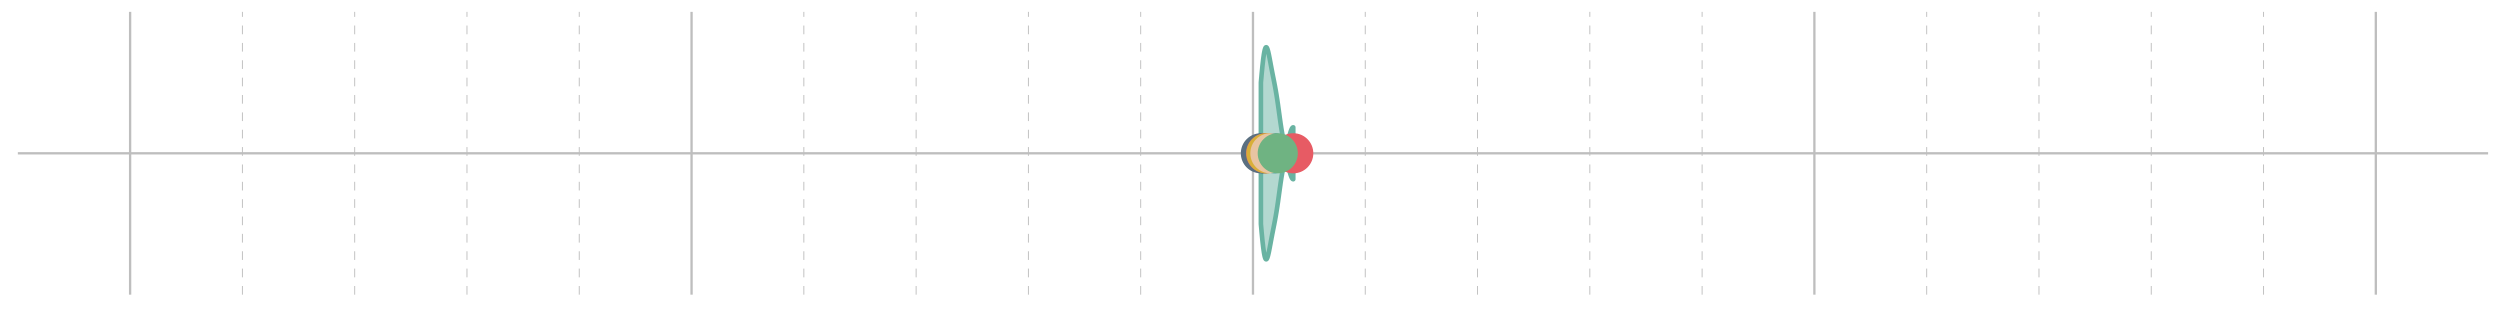
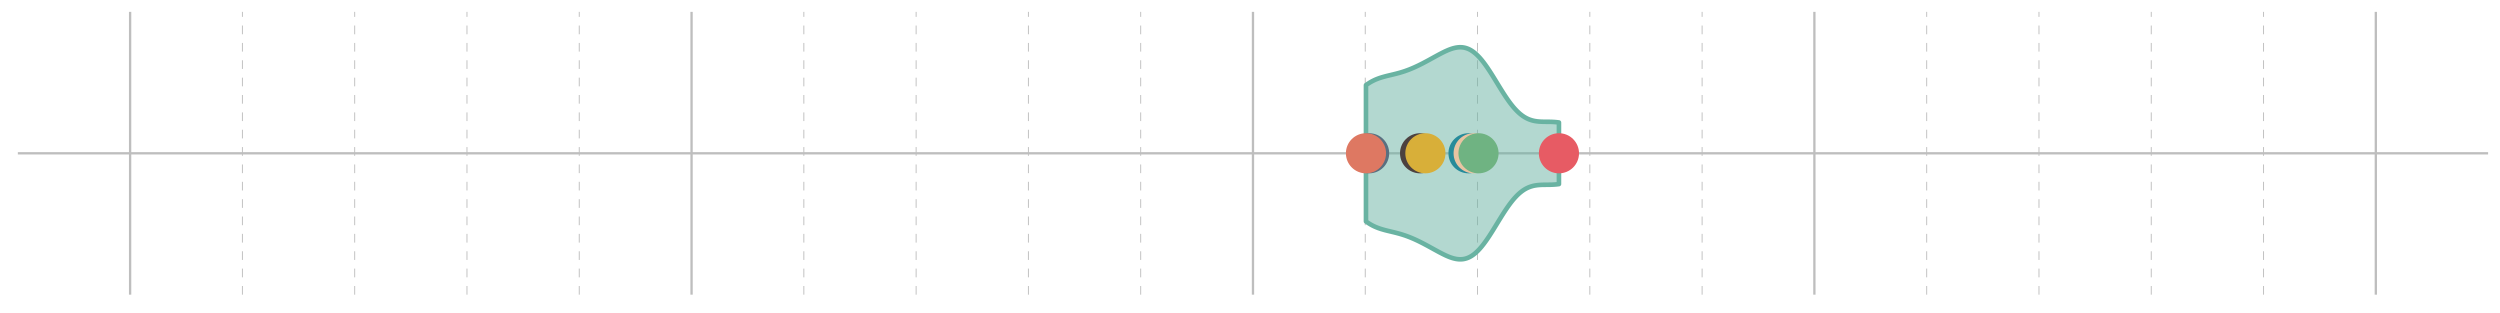
<svg xmlns="http://www.w3.org/2000/svg" class="svglite" width="1152.00pt" height="144.00pt" viewBox="0 0 1152.00 144.00">
  <defs>
    <style type="text/css">
    .svglite line, .svglite polyline, .svglite polygon, .svglite path, .svglite rect, .svglite circle {
      fill: none;
      stroke: #000000;
      stroke-linecap: round;
      stroke-linejoin: round;
      stroke-miterlimit: 10.00;
    }
    .svglite text {
      white-space: pre;
    }
  </style>
  </defs>
  <rect width="100%" height="100%" style="stroke: none; fill: none;" />
  <defs>
    <clipPath id="cpMC4wMHwxMTUyLjAwfDAuMDB8MTQ0LjAw">
      <rect x="0.00" y="0.00" width="1152.00" height="144.00" />
    </clipPath>
  </defs>
  <g clip-path="url(#cpMC4wMHwxMTUyLjAwfDAuMDB8MTQ0LjAw)">
</g>
  <defs>
    <clipPath id="cpOC4yMnwxMTQ2LjUyfDUuNDh8MTM1Ljc4">
      <rect x="8.22" y="5.48" width="1138.30" height="130.30" />
    </clipPath>
  </defs>
  <g clip-path="url(#cpOC4yMnwxMTQ2LjUyfDUuNDh8MTM1Ljc4)">
    <polyline points="111.70,135.78 111.70,5.48 " style="stroke-width: 0.43; stroke: #BEBEBE; stroke-dasharray: 4.00,4.00; stroke-linecap: butt;" />
    <polyline points="163.44,135.78 163.44,5.48 " style="stroke-width: 0.43; stroke: #BEBEBE; stroke-dasharray: 4.00,4.00; stroke-linecap: butt;" />
    <polyline points="215.18,135.78 215.18,5.48 " style="stroke-width: 0.43; stroke: #BEBEBE; stroke-dasharray: 4.00,4.00; stroke-linecap: butt;" />
    <polyline points="266.92,135.78 266.92,5.48 " style="stroke-width: 0.43; stroke: #BEBEBE; stroke-dasharray: 4.00,4.00; stroke-linecap: butt;" />
    <polyline points="370.41,135.78 370.41,5.48 " style="stroke-width: 0.43; stroke: #BEBEBE; stroke-dasharray: 4.00,4.00; stroke-linecap: butt;" />
    <polyline points="422.15,135.78 422.15,5.48 " style="stroke-width: 0.43; stroke: #BEBEBE; stroke-dasharray: 4.00,4.00; stroke-linecap: butt;" />
    <polyline points="473.89,135.78 473.89,5.48 " style="stroke-width: 0.43; stroke: #BEBEBE; stroke-dasharray: 4.00,4.00; stroke-linecap: butt;" />
    <polyline points="525.63,135.78 525.63,5.48 " style="stroke-width: 0.43; stroke: #BEBEBE; stroke-dasharray: 4.00,4.00; stroke-linecap: butt;" />
    <polyline points="629.11,135.78 629.11,5.48 " style="stroke-width: 0.43; stroke: #BEBEBE; stroke-dasharray: 4.00,4.00; stroke-linecap: butt;" />
    <polyline points="680.85,135.78 680.85,5.48 " style="stroke-width: 0.43; stroke: #BEBEBE; stroke-dasharray: 4.00,4.00; stroke-linecap: butt;" />
    <polyline points="732.59,135.78 732.59,5.48 " style="stroke-width: 0.43; stroke: #BEBEBE; stroke-dasharray: 4.00,4.00; stroke-linecap: butt;" />
    <polyline points="784.33,135.78 784.33,5.48 " style="stroke-width: 0.43; stroke: #BEBEBE; stroke-dasharray: 4.00,4.00; stroke-linecap: butt;" />
    <polyline points="887.82,135.78 887.82,5.48 " style="stroke-width: 0.43; stroke: #BEBEBE; stroke-dasharray: 4.00,4.00; stroke-linecap: butt;" />
    <polyline points="939.56,135.78 939.56,5.48 " style="stroke-width: 0.43; stroke: #BEBEBE; stroke-dasharray: 4.00,4.00; stroke-linecap: butt;" />
    <polyline points="991.30,135.78 991.30,5.48 " style="stroke-width: 0.43; stroke: #BEBEBE; stroke-dasharray: 4.00,4.00; stroke-linecap: butt;" />
    <polyline points="1043.04,135.78 1043.04,5.48 " style="stroke-width: 0.43; stroke: #BEBEBE; stroke-dasharray: 4.00,4.00; stroke-linecap: butt;" />
    <polyline points="8.22,70.63 1146.52,70.63 " style="stroke-width: 1.07; stroke: #BEBEBE; stroke-linecap: butt;" />
    <polyline points="59.96,135.78 59.96,5.48 " style="stroke-width: 1.07; stroke: #BEBEBE; stroke-linecap: butt;" />
    <polyline points="318.67,135.78 318.67,5.48 " style="stroke-width: 1.07; stroke: #BEBEBE; stroke-linecap: butt;" />
    <polyline points="577.37,135.78 577.37,5.48 " style="stroke-width: 1.07; stroke: #BEBEBE; stroke-linecap: butt;" />
    <polyline points="836.07,135.78 836.07,5.48 " style="stroke-width: 1.07; stroke: #BEBEBE; stroke-linecap: butt;" />
    <polyline points="1094.78,135.78 1094.78,5.48 " style="stroke-width: 1.07; stroke: #BEBEBE; stroke-linecap: butt;" />
-     <polygon points="581.02,103.25 581.05,103.58 581.08,103.92 581.11,104.25 581.14,104.58 581.17,104.91 581.20,105.24 581.23,105.57 581.26,105.89 581.29,106.21 581.31,106.53 581.34,106.85 581.37,107.17 581.40,107.48 581.43,107.79 581.46,108.10 581.49,108.41 581.52,108.71 581.55,109.01 581.58,109.31 581.61,109.61 581.64,109.90 581.66,110.19 581.69,110.47 581.72,110.76 581.75,111.04 581.78,111.31 581.81,111.58 581.84,111.85 581.87,112.12 581.90,112.38 581.93,112.63 581.96,112.88 581.99,113.14 582.01,113.38 582.04,113.62 582.07,113.86 582.10,114.09 582.13,114.32 582.16,114.54 582.19,114.76 582.22,114.97 582.25,115.18 582.28,115.39 582.31,115.59 582.34,115.79 582.36,115.97 582.39,116.16 582.42,116.34 582.45,116.52 582.48,116.69 582.51,116.86 582.54,117.02 582.57,117.18 582.60,117.33 582.63,117.47 582.66,117.61 582.69,117.75 582.71,117.88 582.74,118.01 582.77,118.13 582.80,118.25 582.83,118.36 582.86,118.46 582.89,118.56 582.92,118.66 582.95,118.75 582.98,118.83 583.01,118.91 583.04,118.98 583.06,119.05 583.09,119.12 583.12,119.18 583.15,119.23 583.18,119.28 583.21,119.32 583.24,119.36 583.27,119.39 583.30,119.42 583.33,119.45 583.36,119.47 583.39,119.48 583.41,119.49 583.44,119.49 583.47,119.49 583.50,119.49 583.53,119.48 583.56,119.46 583.59,119.45 583.62,119.42 583.65,119.40 583.68,119.36 583.71,119.33 583.74,119.29 583.76,119.24 583.79,119.19 583.82,119.14 583.85,119.08 583.88,119.03 583.91,118.96 583.94,118.89 583.97,118.82 584.00,118.75 584.03,118.67 584.06,118.59 584.09,118.50 584.11,118.41 584.14,118.32 584.17,118.23 584.20,118.13 584.23,118.03 584.26,117.92 584.29,117.82 584.32,117.71 584.35,117.59 584.38,117.48 584.41,117.36 584.44,117.24 584.46,117.12 584.49,117.00 584.52,116.87 584.55,116.74 584.58,116.61 584.61,116.48 584.64,116.35 584.67,116.21 584.70,116.07 584.73,115.93 584.76,115.79 584.79,115.65 584.81,115.51 584.84,115.36 584.87,115.22 584.90,115.07 584.93,114.92 584.96,114.77 584.99,114.62 585.02,114.47 585.05,114.32 585.08,114.17 585.11,114.01 585.14,113.86 585.16,113.71 585.19,113.55 585.22,113.40 585.25,113.24 585.28,113.08 585.31,112.93 585.34,112.77 585.37,112.61 585.40,112.46 585.43,112.30 585.46,112.14 585.49,111.98 585.51,111.83 585.54,111.67 585.57,111.51 585.60,111.36 585.63,111.20 585.66,111.04 585.69,110.89 585.72,110.73 585.75,110.57 585.78,110.42 585.81,110.26 585.84,110.11 585.86,109.95 585.89,109.80 585.92,109.64 585.95,109.49 585.98,109.34 586.01,109.18 586.04,109.03 586.07,108.88 586.10,108.73 586.13,108.57 586.16,108.42 586.19,108.27 586.21,108.12 586.24,107.97 586.27,107.82 586.30,107.67 586.33,107.52 586.36,107.38 586.39,107.23 586.42,107.08 586.45,106.93 586.48,106.78 586.51,106.64 586.54,106.49 586.56,106.34 586.59,106.20 586.62,106.05 586.65,105.90 586.68,105.76 586.71,105.61 586.74,105.47 586.77,105.32 586.80,105.17 586.83,105.03 586.86,104.88 586.89,104.73 586.91,104.59 586.94,104.44 586.97,104.29 587.00,104.15 587.03,104.00 587.06,103.85 587.09,103.71 587.12,103.56 587.15,103.41 587.18,103.26 587.21,103.11 587.23,102.96 587.26,102.81 587.29,102.66 587.32,102.51 587.35,102.36 587.38,102.21 587.41,102.05 587.44,101.90 587.47,101.74 587.50,101.59 587.53,101.43 587.56,101.28 587.58,101.12 587.61,100.96 587.64,100.80 587.67,100.64 587.70,100.48 587.73,100.32 587.76,100.16 587.79,99.99 587.82,99.83 587.85,99.66 587.88,99.49 587.91,99.33 587.93,99.16 587.96,98.99 587.99,98.82 588.02,98.64 588.05,98.47 588.08,98.30 588.11,98.12 588.14,97.94 588.17,97.77 588.20,97.59 588.23,97.41 588.26,97.23 588.28,97.04 588.31,96.86 588.34,96.68 588.37,96.49 588.40,96.30 588.43,96.12 588.46,95.93 588.49,95.74 588.52,95.55 588.55,95.35 588.58,95.16 588.61,94.97 588.63,94.77 588.66,94.57 588.69,94.38 588.72,94.18 588.75,93.98 588.78,93.78 588.81,93.58 588.84,93.38 588.87,93.17 588.90,92.97 588.93,92.76 588.96,92.56 588.98,92.35 589.01,92.15 589.04,91.94 589.07,91.73 589.10,91.52 589.13,91.31 589.16,91.10 589.19,90.89 589.22,90.68 589.25,90.47 589.28,90.26 589.31,90.05 589.33,89.84 589.36,89.63 589.39,89.42 589.42,89.20 589.45,88.99 589.48,88.78 589.51,88.57 589.54,88.35 589.57,88.14 589.60,87.93 589.63,87.72 589.66,87.51 589.68,87.30 589.71,87.08 589.74,86.87 589.77,86.66 589.80,86.46 589.83,86.25 589.86,86.04 589.89,85.83 589.92,85.62 589.95,85.42 589.98,85.21 590.01,85.01 590.03,84.81 590.06,84.60 590.09,84.40 590.12,84.20 590.15,84.00 590.18,83.80 590.21,83.61 590.24,83.41 590.27,83.22 590.30,83.03 590.33,82.84 590.36,82.65 590.38,82.46 590.41,82.27 590.44,82.09 590.47,81.90 590.50,81.72 590.53,81.54 590.56,81.36 590.59,81.19 590.62,81.01 590.65,80.84 590.68,80.67 590.71,80.50 590.73,80.34 590.76,80.17 590.79,80.01 590.82,79.85 590.85,79.70 590.88,79.54 590.91,79.39 590.94,79.24 590.97,79.09 591.00,78.94 591.03,78.80 591.06,78.66 591.08,78.52 591.11,78.39 591.14,78.25 591.17,78.12 591.20,78.00 591.23,77.87 591.26,77.75 591.29,77.63 591.32,77.51 591.35,77.40 591.38,77.29 591.41,77.18 591.43,77.07 591.46,76.97 591.49,76.87 591.52,76.77 591.55,76.67 591.58,76.58 591.61,76.49 591.64,76.41 591.67,76.32 591.70,76.24 591.73,76.17 591.76,76.09 591.78,76.02 591.81,75.95 591.84,75.89 591.87,75.82 591.90,75.76 591.93,75.71 591.96,75.65 591.99,75.60 592.02,75.55 592.05,75.51 592.08,75.47 592.11,75.43 592.13,75.39 592.16,75.36 592.19,75.33 592.22,75.30 592.25,75.28 592.28,75.25 592.31,75.24 592.34,75.22 592.37,75.21 592.40,75.20 592.43,75.19 592.46,75.19 592.48,75.18 592.51,75.19 592.54,75.19 592.57,75.20 592.60,75.20 592.63,75.22 592.66,75.23 592.69,75.25 592.72,75.27 592.75,75.29 592.78,75.32 592.81,75.35 592.83,75.38 592.86,75.41 592.89,75.44 592.92,75.48 592.95,75.52 592.98,75.57 593.01,75.61 593.04,75.66 593.07,75.71 593.10,75.76 593.13,75.81 593.16,75.87 593.18,75.92 593.21,75.99 593.24,76.05 593.27,76.11 593.30,76.18 593.33,76.24 593.36,76.31 593.39,76.39 593.42,76.46 593.45,76.53 593.48,76.61 593.51,76.69 593.53,76.77 593.56,76.85 593.59,76.93 593.62,77.01 593.65,77.10 593.68,77.18 593.71,77.27 593.74,77.36 593.77,77.45 593.80,77.54 593.83,77.63 593.86,77.72 593.88,77.82 593.91,77.91 593.94,78.01 593.97,78.10 594.00,78.20 594.03,78.29 594.06,78.39 594.09,78.49 594.12,78.58 594.15,78.68 594.18,78.78 594.21,78.88 594.23,78.98 594.26,79.07 594.29,79.17 594.32,79.27 594.35,79.37 594.38,79.46 594.41,79.56 594.44,79.66 594.47,79.75 594.50,79.85 594.53,79.94 594.56,80.04 594.58,80.13 594.61,80.22 594.64,80.31 594.67,80.40 594.70,80.49 594.73,80.58 594.76,80.67 594.79,80.75 594.82,80.84 594.85,80.92 594.88,81.00 594.91,81.08 594.93,81.16 594.96,81.24 594.99,81.31 595.02,81.39 595.05,81.46 595.08,81.53 595.11,81.60 595.14,81.66 595.17,81.73 595.20,81.79 595.23,81.85 595.26,81.91 595.28,81.96 595.31,82.02 595.34,82.07 595.37,82.12 595.40,82.16 595.43,82.21 595.46,82.25 595.49,82.29 595.52,82.33 595.55,82.36 595.58,82.39 595.61,82.42 595.63,82.45 595.66,82.48 595.69,82.50 595.72,82.52 595.75,82.53 595.78,82.55 595.81,82.56 595.84,82.57 595.87,82.57 595.90,82.58 595.93,82.58 595.93,58.68 595.90,58.68 595.87,58.69 595.84,58.69 595.81,58.70 595.78,58.71 595.75,58.73 595.72,58.74 595.69,58.76 595.66,58.78 595.63,58.81 595.61,58.84 595.58,58.87 595.55,58.90 595.52,58.93 595.49,58.97 595.46,59.01 595.43,59.05 595.40,59.10 595.37,59.14 595.34,59.19 595.31,59.24 595.28,59.30 595.26,59.35 595.23,59.41 595.20,59.47 595.17,59.53 595.14,59.60 595.11,59.66 595.08,59.73 595.05,59.80 595.02,59.87 594.99,59.95 594.96,60.02 594.93,60.10 594.91,60.18 594.88,60.26 594.85,60.34 594.82,60.42 594.79,60.51 594.76,60.59 594.73,60.68 594.70,60.77 594.67,60.86 594.64,60.95 594.61,61.04 594.58,61.13 594.56,61.22 594.53,61.32 594.50,61.41 594.47,61.51 594.44,61.60 594.41,61.70 594.38,61.80 594.35,61.89 594.32,61.99 594.29,62.09 594.26,62.19 594.23,62.28 594.21,62.38 594.18,62.48 594.15,62.58 594.12,62.68 594.09,62.77 594.06,62.87 594.03,62.97 594.00,63.06 593.97,63.16 593.94,63.25 593.91,63.35 593.88,63.44 593.86,63.54 593.83,63.63 593.80,63.72 593.77,63.81 593.74,63.90 593.71,63.99 593.68,64.08 593.65,64.16 593.62,64.25 593.59,64.33 593.56,64.41 593.53,64.49 593.51,64.57 593.48,64.65 593.45,64.73 593.42,64.80 593.39,64.87 593.36,64.95 593.33,65.02 593.30,65.08 593.27,65.15 593.24,65.21 593.21,65.27 593.18,65.34 593.16,65.39 593.13,65.45 593.10,65.50 593.07,65.56 593.04,65.60 593.01,65.65 592.98,65.70 592.95,65.74 592.92,65.78 592.89,65.82 592.86,65.85 592.83,65.88 592.81,65.91 592.78,65.94 592.75,65.97 592.72,65.99 592.69,66.01 592.66,66.03 592.63,66.04 592.60,66.06 592.57,66.06 592.54,66.07 592.51,66.07 592.48,66.08 592.46,66.07 592.43,66.07 592.40,66.06 592.37,66.05 592.34,66.04 592.31,66.02 592.28,66.01 592.25,65.98 592.22,65.96 592.19,65.93 592.16,65.90 592.13,65.87 592.11,65.83 592.08,65.79 592.05,65.75 592.02,65.71 591.99,65.66 591.96,65.61 591.93,65.55 591.90,65.50 591.87,65.44 591.84,65.37 591.81,65.31 591.78,65.24 591.76,65.17 591.73,65.09 591.70,65.02 591.67,64.94 591.64,64.85 591.61,64.77 591.58,64.68 591.55,64.59 591.52,64.49 591.49,64.39 591.46,64.29 591.43,64.19 591.41,64.09 591.38,63.98 591.35,63.86 591.32,63.75 591.29,63.63 591.26,63.51 591.23,63.39 591.20,63.26 591.17,63.14 591.14,63.01 591.11,62.87 591.08,62.74 591.06,62.60 591.03,62.46 591.00,62.32 590.97,62.17 590.94,62.02 590.91,61.87 590.88,61.72 590.85,61.56 590.82,61.41 590.79,61.25 590.76,61.09 590.73,60.92 590.71,60.76 590.68,60.59 590.65,60.42 590.62,60.25 590.59,60.07 590.56,59.90 590.53,59.72 590.50,59.54 590.47,59.36 590.44,59.17 590.41,58.99 590.38,58.80 590.36,58.61 590.33,58.42 590.30,58.23 590.27,58.04 590.24,57.85 590.21,57.65 590.18,57.46 590.15,57.26 590.12,57.06 590.09,56.86 590.06,56.66 590.03,56.45 590.01,56.25 589.98,56.05 589.95,55.84 589.92,55.64 589.89,55.43 589.86,55.22 589.83,55.01 589.80,54.81 589.77,54.60 589.74,54.39 589.71,54.18 589.68,53.96 589.66,53.75 589.63,53.54 589.60,53.33 589.57,53.12 589.54,52.91 589.51,52.69 589.48,52.48 589.45,52.27 589.42,52.06 589.39,51.84 589.36,51.63 589.33,51.42 589.31,51.21 589.28,51.00 589.25,50.79 589.22,50.58 589.19,50.37 589.16,50.16 589.13,49.95 589.10,49.74 589.07,49.53 589.04,49.32 589.01,49.11 588.98,48.91 588.96,48.70 588.93,48.50 588.90,48.29 588.87,48.09 588.84,47.88 588.81,47.68 588.78,47.48 588.75,47.28 588.72,47.08 588.69,46.88 588.66,46.69 588.63,46.49 588.61,46.29 588.58,46.10 588.55,45.91 588.52,45.71 588.49,45.52 588.46,45.33 588.43,45.14 588.40,44.96 588.37,44.77 588.34,44.58 588.31,44.40 588.28,44.22 588.26,44.03 588.23,43.85 588.20,43.67 588.17,43.49 588.14,43.32 588.11,43.14 588.08,42.96 588.05,42.79 588.02,42.62 587.99,42.44 587.96,42.27 587.93,42.10 587.91,41.93 587.88,41.77 587.85,41.60 587.82,41.43 587.79,41.27 587.76,41.10 587.73,40.94 587.70,40.78 587.67,40.62 587.64,40.46 587.61,40.30 587.58,40.14 587.56,39.98 587.53,39.83 587.50,39.67 587.47,39.52 587.44,39.36 587.41,39.21 587.38,39.05 587.35,38.90 587.32,38.75 587.29,38.60 587.26,38.45 587.23,38.30 587.21,38.15 587.18,38.00 587.15,37.85 587.12,37.70 587.09,37.55 587.06,37.41 587.03,37.26 587.00,37.11 586.97,36.97 586.94,36.82 586.91,36.67 586.89,36.53 586.86,36.38 586.83,36.23 586.80,36.09 586.77,35.94 586.74,35.80 586.71,35.65 586.68,35.50 586.65,35.36 586.62,35.21 586.59,35.06 586.56,34.92 586.54,34.77 586.51,34.62 586.48,34.48 586.45,34.33 586.42,34.18 586.39,34.03 586.36,33.88 586.33,33.74 586.30,33.59 586.27,33.44 586.24,33.29 586.21,33.14 586.19,32.99 586.16,32.84 586.13,32.69 586.10,32.53 586.07,32.38 586.04,32.23 586.01,32.08 585.98,31.92 585.95,31.77 585.92,31.62 585.89,31.46 585.86,31.31 585.84,31.15 585.81,31.00 585.78,30.84 585.75,30.69 585.72,30.53 585.69,30.37 585.66,30.22 585.63,30.06 585.60,29.90 585.57,29.75 585.54,29.59 585.51,29.43 585.49,29.28 585.46,29.12 585.43,28.96 585.40,28.80 585.37,28.65 585.34,28.49 585.31,28.33 585.28,28.18 585.25,28.02 585.22,27.86 585.19,27.71 585.16,27.55 585.14,27.40 585.11,27.25 585.08,27.09 585.05,26.94 585.02,26.79 584.99,26.64 584.96,26.49 584.93,26.34 584.90,26.19 584.87,26.04 584.84,25.90 584.81,25.75 584.79,25.61 584.76,25.47 584.73,25.33 584.70,25.19 584.67,25.05 584.64,24.91 584.61,24.78 584.58,24.65 584.55,24.52 584.52,24.39 584.49,24.26 584.46,24.14 584.44,24.02 584.41,23.90 584.38,23.78 584.35,23.67 584.32,23.56 584.29,23.44 584.26,23.34 584.23,23.23 584.20,23.13 584.17,23.03 584.14,22.94 584.11,22.85 584.09,22.76 584.06,22.67 584.03,22.59 584.00,22.51 583.97,22.44 583.94,22.37 583.91,22.30 583.88,22.23 583.85,22.18 583.82,22.12 583.79,22.07 583.76,22.02 583.74,21.97 583.71,21.93 583.68,21.90 583.65,21.86 583.62,21.84 583.59,21.81 583.56,21.80 583.53,21.78 583.50,21.77 583.47,21.77 583.44,21.77 583.41,21.77 583.39,21.78 583.36,21.79 583.33,21.81 583.30,21.84 583.27,21.87 583.24,21.90 583.21,21.94 583.18,21.98 583.15,22.03 583.12,22.08 583.09,22.14 583.06,22.21 583.04,22.28 583.01,22.35 582.98,22.43 582.95,22.52 582.92,22.60 582.89,22.70 582.86,22.80 582.83,22.91 582.80,23.02 582.77,23.13 582.74,23.25 582.71,23.38 582.69,23.51 582.66,23.65 582.63,23.79 582.60,23.93 582.57,24.08 582.54,24.24 582.51,24.40 582.48,24.57 582.45,24.74 582.42,24.92 582.39,25.10 582.36,25.29 582.34,25.47 582.31,25.67 582.28,25.87 582.25,26.08 582.22,26.29 582.19,26.50 582.16,26.72 582.13,26.94 582.10,27.17 582.07,27.40 582.04,27.64 582.01,27.88 581.99,28.12 581.96,28.38 581.93,28.63 581.90,28.88 581.87,29.14 581.84,29.41 581.81,29.68 581.78,29.95 581.75,30.22 581.72,30.50 581.69,30.79 581.66,31.07 581.64,31.36 581.61,31.65 581.58,31.95 581.55,32.25 581.52,32.55 581.49,32.85 581.46,33.16 581.43,33.47 581.40,33.78 581.37,34.09 581.34,34.41 581.31,34.73 581.29,35.05 581.26,35.37 581.23,35.69 581.20,36.02 581.17,36.35 581.14,36.68 581.11,37.01 581.08,37.34 581.05,37.68 581.02,38.01 581.02,103.25 " style="stroke-width: 2.13; stroke: #69B3A2; fill: #69B3A2; fill-opacity: 0.50;" />
-     <circle cx="582.37" cy="70.63" r="8.89" style="stroke-width: 0.71; stroke: #4C413F; fill: #4C413F;" />
-     <circle cx="581.02" cy="70.63" r="8.89" style="stroke-width: 0.71; stroke: #5A6F80; fill: #5A6F80;" />
-     <circle cx="587.07" cy="70.63" r="8.89" style="stroke-width: 0.71; stroke: #278B9A; fill: #278B9A;" />
-     <circle cx="595.93" cy="70.63" r="8.89" style="stroke-width: 0.71; stroke: #E75B64; fill: #E75B64;" />
-     <circle cx="583.42" cy="70.63" r="8.89" style="stroke-width: 0.71; stroke: #DE7862; fill: #DE7862;" />
-     <circle cx="583.61" cy="70.63" r="8.89" style="stroke-width: 0.71; stroke: #D8AF39; fill: #D8AF39;" />
-     <circle cx="585.40" cy="70.63" r="8.89" style="stroke-width: 0.71; stroke: #E8C4A2; fill: #E8C4A2;" />
-     <circle cx="588.79" cy="70.63" r="8.89" style="stroke-width: 0.71; stroke: #6FB382; fill: #6FB382;" />
+     <polygon points="629.44,102.03 629.62,102.16 629.79,102.28 629.97,102.41 630.14,102.53 630.31,102.64 630.49,102.76 630.66,102.87 630.84,102.98 631.01,103.09 631.18,103.20 631.36,103.30 631.53,103.41 631.71,103.51 631.88,103.60 632.05,103.70 632.23,103.79 632.40,103.89 632.58,103.98 632.75,104.06 632.92,104.15 633.10,104.23 633.27,104.32 633.45,104.40 633.62,104.48 633.79,104.55 633.97,104.63 634.14,104.70 634.32,104.77 634.49,104.84 634.66,104.91 634.84,104.98 635.01,105.05 635.19,105.11 635.36,105.17 635.53,105.23 635.71,105.29 635.88,105.35 636.06,105.41 636.23,105.47 636.40,105.52 636.58,105.58 636.75,105.63 636.93,105.68 637.10,105.73 637.27,105.78 637.45,105.83 637.62,105.88 637.80,105.93 637.97,105.98 638.14,106.03 638.32,106.07 638.49,106.12 638.67,106.16 638.84,106.21 639.01,106.25 639.19,106.29 639.36,106.34 639.54,106.38 639.71,106.42 639.88,106.46 640.06,106.50 640.23,106.55 640.41,106.59 640.58,106.63 640.75,106.67 640.93,106.71 641.10,106.75 641.28,106.80 641.45,106.84 641.62,106.88 641.80,106.92 641.97,106.96 642.15,107.00 642.32,107.05 642.49,107.09 642.67,107.13 642.84,107.18 643.02,107.22 643.19,107.26 643.36,107.31 643.54,107.35 643.71,107.40 643.89,107.45 644.06,107.49 644.23,107.54 644.41,107.59 644.58,107.63 644.76,107.68 644.93,107.73 645.10,107.78 645.28,107.83 645.45,107.88 645.63,107.94 645.80,107.99 645.98,108.04 646.15,108.10 646.32,108.15 646.50,108.21 646.67,108.26 646.85,108.32 647.02,108.38 647.19,108.43 647.37,108.49 647.54,108.55 647.72,108.61 647.89,108.68 648.06,108.74 648.24,108.80 648.41,108.86 648.59,108.93 648.76,108.99 648.93,109.06 649.11,109.13 649.28,109.19 649.46,109.26 649.63,109.33 649.80,109.40 649.98,109.47 650.15,109.54 650.33,109.61 650.50,109.69 650.67,109.76 650.85,109.83 651.02,109.91 651.20,109.98 651.37,110.06 651.54,110.14 651.72,110.21 651.89,110.29 652.07,110.37 652.24,110.45 652.41,110.53 652.59,110.61 652.76,110.69 652.94,110.77 653.11,110.85 653.28,110.94 653.46,111.02 653.63,111.10 653.81,111.19 653.98,111.27 654.15,111.36 654.33,111.45 654.50,111.53 654.68,111.62 654.85,111.71 655.02,111.80 655.20,111.89 655.37,111.97 655.55,112.06 655.72,112.15 655.89,112.24 656.07,112.33 656.24,112.43 656.42,112.52 656.59,112.61 656.76,112.70 656.94,112.79 657.11,112.89 657.29,112.98 657.46,113.07 657.63,113.17 657.81,113.26 657.98,113.35 658.16,113.45 658.33,113.54 658.50,113.64 658.68,113.73 658.85,113.83 659.03,113.92 659.20,114.02 659.37,114.12 659.55,114.21 659.72,114.31 659.90,114.40 660.07,114.50 660.24,114.59 660.42,114.69 660.59,114.79 660.77,114.88 660.94,114.98 661.11,115.07 661.29,115.17 661.46,115.26 661.64,115.36 661.81,115.45 661.98,115.55 662.16,115.64 662.33,115.74 662.51,115.83 662.68,115.93 662.85,116.02 663.03,116.11 663.20,116.21 663.38,116.30 663.55,116.39 663.72,116.48 663.90,116.57 664.07,116.66 664.25,116.75 664.42,116.84 664.59,116.93 664.77,117.02 664.94,117.10 665.12,117.19 665.29,117.27 665.46,117.36 665.64,117.44 665.81,117.53 665.99,117.61 666.16,117.69 666.33,117.77 666.51,117.85 666.68,117.92 666.86,118.00 667.03,118.07 667.20,118.15 667.38,118.22 667.55,118.29 667.73,118.36 667.90,118.43 668.07,118.49 668.25,118.56 668.42,118.62 668.60,118.68 668.77,118.74 668.94,118.80 669.12,118.85 669.29,118.91 669.47,118.96 669.64,119.01 669.81,119.06 669.99,119.10 670.16,119.14 670.34,119.18 670.51,119.22 670.68,119.26 670.86,119.29 671.03,119.33 671.21,119.35 671.38,119.38 671.55,119.40 671.73,119.43 671.90,119.44 672.08,119.46 672.25,119.47 672.42,119.48 672.60,119.49 672.77,119.49 672.95,119.49 673.12,119.49 673.29,119.49 673.47,119.47 673.64,119.46 673.82,119.45 673.99,119.43 674.16,119.41 674.34,119.38 674.51,119.35 674.69,119.32 674.86,119.29 675.03,119.24 675.21,119.20 675.38,119.15 675.56,119.10 675.73,119.05 675.90,118.99 676.08,118.93 676.25,118.86 676.43,118.80 676.60,118.72 676.77,118.65 676.95,118.56 677.12,118.48 677.30,118.39 677.47,118.30 677.64,118.20 677.82,118.10 677.99,118.00 678.17,117.88 678.34,117.77 678.51,117.66 678.69,117.53 678.86,117.41 679.04,117.28 679.21,117.15 679.38,117.01 679.56,116.87 679.73,116.73 679.91,116.58 680.08,116.42 680.25,116.27 680.43,116.11 680.60,115.94 680.78,115.78 680.95,115.60 681.12,115.43 681.30,115.25 681.47,115.06 681.65,114.88 681.82,114.69 682.00,114.49 682.17,114.29 682.34,114.09 682.52,113.89 682.69,113.68 682.87,113.47 683.04,113.25 683.21,113.03 683.39,112.81 683.56,112.59 683.74,112.36 683.91,112.13 684.08,111.90 684.26,111.66 684.43,111.42 684.61,111.18 684.78,110.93 684.95,110.69 685.13,110.44 685.30,110.19 685.48,109.93 685.65,109.67 685.82,109.42 686.00,109.15 686.17,108.89 686.35,108.63 686.52,108.36 686.69,108.09 686.87,107.82 687.04,107.55 687.22,107.27 687.39,107.00 687.56,106.72 687.74,106.45 687.91,106.17 688.09,105.89 688.26,105.61 688.43,105.33 688.61,105.04 688.78,104.76 688.96,104.48 689.13,104.19 689.30,103.91 689.48,103.63 689.65,103.34 689.83,103.06 690.00,102.77 690.17,102.49 690.35,102.20 690.52,101.92 690.70,101.63 690.87,101.35 691.04,101.07 691.22,100.79 691.39,100.51 691.57,100.22 691.74,99.95 691.91,99.67 692.09,99.39 692.26,99.11 692.44,98.84 692.61,98.57 692.78,98.29 692.96,98.02 693.13,97.76 693.31,97.49 693.48,97.22 693.65,96.96 693.83,96.70 694.00,96.44 694.18,96.18 694.35,95.93 694.52,95.68 694.70,95.43 694.87,95.18 695.05,94.93 695.22,94.69 695.39,94.45 695.57,94.21 695.74,93.98 695.92,93.74 696.09,93.51 696.26,93.29 696.44,93.06 696.61,92.84 696.79,92.63 696.96,92.41 697.13,92.20 697.31,91.99 697.48,91.78 697.66,91.58 697.83,91.38 698.00,91.19 698.18,91.00 698.35,90.81 698.53,90.62 698.70,90.44 698.87,90.26 699.05,90.08 699.22,89.91 699.40,89.74 699.57,89.58 699.74,89.42 699.92,89.26 700.09,89.10 700.27,88.95 700.44,88.80 700.61,88.66 700.79,88.52 700.96,88.38 701.14,88.25 701.31,88.11 701.48,87.99 701.66,87.86 701.83,87.74 702.01,87.63 702.18,87.51 702.35,87.40 702.53,87.29 702.70,87.19 702.88,87.09 703.05,86.99 703.22,86.90 703.40,86.80 703.57,86.72 703.75,86.63 703.92,86.55 704.09,86.47 704.27,86.39 704.44,86.32 704.62,86.25 704.79,86.18 704.96,86.12 705.14,86.06 705.31,86.00 705.49,85.94 705.66,85.89 705.83,85.83 706.01,85.79 706.18,85.74 706.36,85.69 706.53,85.65 706.70,85.61 706.88,85.57 707.05,85.54 707.23,85.50 707.40,85.47 707.57,85.44 707.75,85.42 707.92,85.39 708.10,85.37 708.27,85.34 708.44,85.32 708.62,85.30 708.79,85.29 708.97,85.27 709.14,85.26 709.31,85.24 709.49,85.23 709.66,85.22 709.84,85.21 710.01,85.20 710.18,85.19 710.36,85.18 710.53,85.18 710.71,85.17 710.88,85.17 711.05,85.16 711.23,85.16 711.40,85.16 711.58,85.15 711.75,85.15 711.92,85.15 712.10,85.15 712.27,85.15 712.45,85.14 712.62,85.14 712.79,85.14 712.97,85.14 713.14,85.14 713.32,85.14 713.49,85.14 713.66,85.13 713.84,85.13 714.01,85.13 714.19,85.13 714.36,85.12 714.53,85.12 714.71,85.11 714.88,85.11 715.06,85.10 715.23,85.10 715.40,85.09 715.58,85.08 715.75,85.07 715.93,85.06 716.10,85.05 716.27,85.04 716.45,85.03 716.62,85.01 716.80,85.00 716.97,84.98 717.15,84.97 717.32,84.95 717.49,84.93 717.67,84.91 717.84,84.89 718.02,84.87 718.19,84.84 718.36,84.82 718.36,56.44 718.19,56.42 718.02,56.40 717.84,56.37 717.67,56.35 717.49,56.33 717.32,56.31 717.15,56.29 716.97,56.28 716.80,56.26 716.62,56.25 716.45,56.23 716.27,56.22 716.10,56.21 715.93,56.20 715.75,56.19 715.58,56.18 715.40,56.17 715.23,56.16 715.06,56.16 714.88,56.15 714.71,56.15 714.53,56.14 714.36,56.14 714.19,56.13 714.01,56.13 713.84,56.13 713.66,56.13 713.49,56.12 713.32,56.12 713.14,56.12 712.97,56.12 712.79,56.12 712.62,56.12 712.45,56.12 712.27,56.12 712.10,56.11 711.92,56.11 711.75,56.11 711.58,56.11 711.40,56.10 711.23,56.10 711.05,56.10 710.88,56.09 710.71,56.09 710.53,56.08 710.36,56.08 710.18,56.07 710.01,56.06 709.84,56.05 709.66,56.04 709.49,56.03 709.31,56.02 709.14,56.01 708.97,55.99 708.79,55.97 708.62,55.96 708.44,55.94 708.27,55.92 708.10,55.89 707.92,55.87 707.75,55.84 707.57,55.82 707.40,55.79 707.23,55.76 707.05,55.72 706.88,55.69 706.70,55.65 706.53,55.61 706.36,55.57 706.18,55.52 706.01,55.48 705.83,55.43 705.66,55.37 705.49,55.32 705.31,55.26 705.14,55.20 704.96,55.14 704.79,55.08 704.62,55.01 704.44,54.94 704.27,54.87 704.09,54.79 703.92,54.71 703.75,54.63 703.57,54.54 703.40,54.46 703.22,54.36 703.05,54.27 702.88,54.17 702.70,54.07 702.53,53.97 702.35,53.86 702.18,53.75 702.01,53.63 701.83,53.52 701.66,53.40 701.48,53.27 701.31,53.15 701.14,53.01 700.96,52.88 700.79,52.74 700.61,52.60 700.44,52.46 700.27,52.31 700.09,52.16 699.92,52.00 699.74,51.84 699.57,51.68 699.40,51.52 699.22,51.35 699.05,51.18 698.87,51.00 698.70,50.82 698.53,50.64 698.35,50.45 698.18,50.26 698.00,50.07 697.83,49.88 697.66,49.68 697.48,49.48 697.31,49.27 697.13,49.06 696.96,48.85 696.79,48.63 696.61,48.42 696.44,48.20 696.26,47.97 696.09,47.75 695.92,47.52 695.74,47.28 695.57,47.05 695.39,46.81 695.22,46.57 695.05,46.33 694.87,46.08 694.70,45.84 694.52,45.58 694.35,45.33 694.18,45.08 694.00,44.82 693.83,44.56 693.65,44.30 693.48,44.04 693.31,43.77 693.13,43.50 692.96,43.24 692.78,42.97 692.61,42.69 692.44,42.42 692.26,42.15 692.09,41.87 691.91,41.59 691.74,41.31 691.57,41.04 691.39,40.76 691.22,40.47 691.04,40.19 690.87,39.91 690.70,39.63 690.52,39.34 690.35,39.06 690.17,38.77 690.00,38.49 689.83,38.20 689.65,37.92 689.48,37.64 689.30,37.35 689.13,37.07 688.96,36.78 688.78,36.50 688.61,36.22 688.43,35.93 688.26,35.65 688.09,35.37 687.91,35.09 687.74,34.81 687.56,34.54 687.39,34.26 687.22,33.99 687.04,33.71 686.87,33.44 686.69,33.17 686.52,32.90 686.35,32.63 686.17,32.37 686.00,32.11 685.82,31.84 685.65,31.59 685.48,31.33 685.30,31.07 685.13,30.82 684.95,30.57 684.78,30.33 684.61,30.08 684.43,29.84 684.26,29.60 684.08,29.36 683.91,29.13 683.74,28.90 683.56,28.67 683.39,28.45 683.21,28.23 683.04,28.01 682.87,27.79 682.69,27.58 682.52,27.37 682.34,27.17 682.17,26.97 682.00,26.77 681.82,26.57 681.65,26.38 681.47,26.20 681.30,26.01 681.12,25.83 680.95,25.66 680.78,25.49 680.60,25.32 680.43,25.15 680.25,24.99 680.08,24.84 679.91,24.68 679.73,24.54 679.56,24.39 679.38,24.25 679.21,24.11 679.04,23.98 678.86,23.85 678.69,23.73 678.51,23.60 678.34,23.49 678.17,23.38 677.99,23.26 677.82,23.16 677.64,23.06 677.47,22.96 677.30,22.87 677.12,22.78 676.95,22.70 676.77,22.61 676.60,22.54 676.43,22.46 676.25,22.40 676.08,22.33 675.90,22.27 675.73,22.21 675.56,22.16 675.38,22.11 675.21,22.06 675.03,22.02 674.86,21.97 674.69,21.94 674.51,21.91 674.34,21.88 674.16,21.85 673.99,21.83 673.82,21.81 673.64,21.80 673.47,21.79 673.29,21.78 673.12,21.77 672.95,21.77 672.77,21.77 672.60,21.77 672.42,21.78 672.25,21.79 672.08,21.80 671.90,21.82 671.73,21.83 671.55,21.86 671.38,21.88 671.21,21.91 671.03,21.93 670.86,21.97 670.68,22.00 670.51,22.04 670.34,22.08 670.16,22.12 669.99,22.16 669.81,22.20 669.64,22.25 669.47,22.30 669.29,22.35 669.12,22.41 668.94,22.46 668.77,22.52 668.60,22.58 668.42,22.64 668.25,22.70 668.07,22.77 667.90,22.83 667.73,22.90 667.55,22.97 667.38,23.04 667.20,23.11 667.03,23.19 666.86,23.26 666.68,23.34 666.51,23.42 666.33,23.49 666.16,23.57 665.99,23.65 665.81,23.73 665.64,23.82 665.46,23.90 665.29,23.99 665.12,24.07 664.94,24.16 664.77,24.24 664.59,24.33 664.42,24.42 664.25,24.51 664.07,24.60 663.90,24.69 663.72,24.78 663.55,24.87 663.38,24.96 663.20,25.05 663.03,25.15 662.85,25.24 662.68,25.33 662.51,25.43 662.33,25.52 662.16,25.62 661.98,25.71 661.81,25.81 661.64,25.90 661.46,26.00 661.29,26.09 661.11,26.19 660.94,26.28 660.77,26.38 660.59,26.47 660.42,26.57 660.24,26.67 660.07,26.76 659.90,26.86 659.72,26.95 659.55,27.05 659.37,27.14 659.20,27.24 659.03,27.34 658.85,27.43 658.68,27.53 658.50,27.62 658.33,27.72 658.16,27.81 657.98,27.91 657.81,28.00 657.63,28.09 657.46,28.19 657.29,28.28 657.11,28.37 656.94,28.47 656.76,28.56 656.59,28.65 656.42,28.74 656.24,28.83 656.07,28.93 655.89,29.02 655.72,29.11 655.55,29.20 655.37,29.29 655.20,29.38 655.02,29.46 654.85,29.55 654.68,29.64 654.50,29.73 654.33,29.81 654.15,29.90 653.98,29.99 653.81,30.07 653.63,30.16 653.46,30.24 653.28,30.32 653.11,30.41 652.94,30.49 652.76,30.57 652.59,30.65 652.41,30.73 652.24,30.81 652.07,30.89 651.89,30.97 651.72,31.05 651.54,31.13 651.37,31.20 651.20,31.28 651.02,31.35 650.85,31.43 650.67,31.50 650.50,31.57 650.33,31.65 650.15,31.72 649.98,31.79 649.80,31.86 649.63,31.93 649.46,32.00 649.28,32.07 649.11,32.13 648.93,32.20 648.76,32.27 648.59,32.33 648.41,32.40 648.24,32.46 648.06,32.52 647.89,32.58 647.72,32.65 647.54,32.71 647.37,32.77 647.19,32.83 647.02,32.88 646.85,32.94 646.67,33.00 646.50,33.05 646.32,33.11 646.15,33.16 645.98,33.22 645.80,33.27 645.63,33.32 645.45,33.38 645.28,33.43 645.10,33.48 644.93,33.53 644.76,33.58 644.58,33.63 644.41,33.67 644.23,33.72 644.06,33.77 643.89,33.81 643.71,33.86 643.54,33.91 643.36,33.95 643.19,34.00 643.02,34.04 642.84,34.08 642.67,34.13 642.49,34.17 642.32,34.21 642.15,34.26 641.97,34.30 641.80,34.34 641.62,34.38 641.45,34.42 641.28,34.46 641.10,34.51 640.93,34.55 640.75,34.59 640.58,34.63 640.41,34.67 640.23,34.71 640.06,34.76 639.88,34.80 639.71,34.84 639.54,34.88 639.36,34.92 639.19,34.97 639.01,35.01 638.84,35.05 638.67,35.10 638.49,35.14 638.32,35.19 638.14,35.24 637.97,35.28 637.80,35.33 637.62,35.38 637.45,35.43 637.27,35.48 637.10,35.53 636.93,35.58 636.75,35.63 636.58,35.68 636.40,35.74 636.23,35.79 636.06,35.85 635.88,35.91 635.71,35.97 635.53,36.03 635.36,36.09 635.19,36.15 635.01,36.22 634.84,36.28 634.66,36.35 634.49,36.42 634.32,36.49 634.14,36.56 633.97,36.63 633.79,36.71 633.62,36.78 633.45,36.86 633.27,36.94 633.10,37.03 632.92,37.11 632.75,37.20 632.58,37.29 632.40,37.37 632.23,37.47 632.05,37.56 631.88,37.66 631.71,37.75 631.53,37.85 631.36,37.96 631.18,38.06 631.01,38.17 630.84,38.28 630.66,38.39 630.49,38.50 630.31,38.62 630.14,38.73 629.97,38.85 629.79,38.98 629.62,39.10 629.44,39.23 629.44,102.03 " style="stroke-width: 2.13; stroke: #69B3A2; fill: #69B3A2; fill-opacity: 0.50;" />
+     <circle cx="654.37" cy="70.63" r="8.89" style="stroke-width: 0.71; stroke: #4C413F; fill: #4C413F;" />
+     <circle cx="630.89" cy="70.63" r="8.89" style="stroke-width: 0.71; stroke: #5A6F80; fill: #5A6F80;" />
+     <circle cx="676.69" cy="70.63" r="8.89" style="stroke-width: 0.71; stroke: #278B9A; fill: #278B9A;" />
+     <circle cx="718.36" cy="70.63" r="8.89" style="stroke-width: 0.71; stroke: #E75B64; fill: #E75B64;" />
+     <circle cx="629.44" cy="70.63" r="8.89" style="stroke-width: 0.71; stroke: #DE7862; fill: #DE7862;" />
+     <circle cx="656.82" cy="70.63" r="8.89" style="stroke-width: 0.71; stroke: #D8AF39; fill: #D8AF39;" />
+     <circle cx="679.05" cy="70.63" r="8.89" style="stroke-width: 0.71; stroke: #E8C4A2; fill: #E8C4A2;" />
+     <circle cx="681.30" cy="70.63" r="8.89" style="stroke-width: 0.71; stroke: #6FB382; fill: #6FB382;" />
  </g>
  <g clip-path="url(#cpMC4wMHwxMTUyLjAwfDAuMDB8MTQ0LjAw)">
</g>
</svg>
